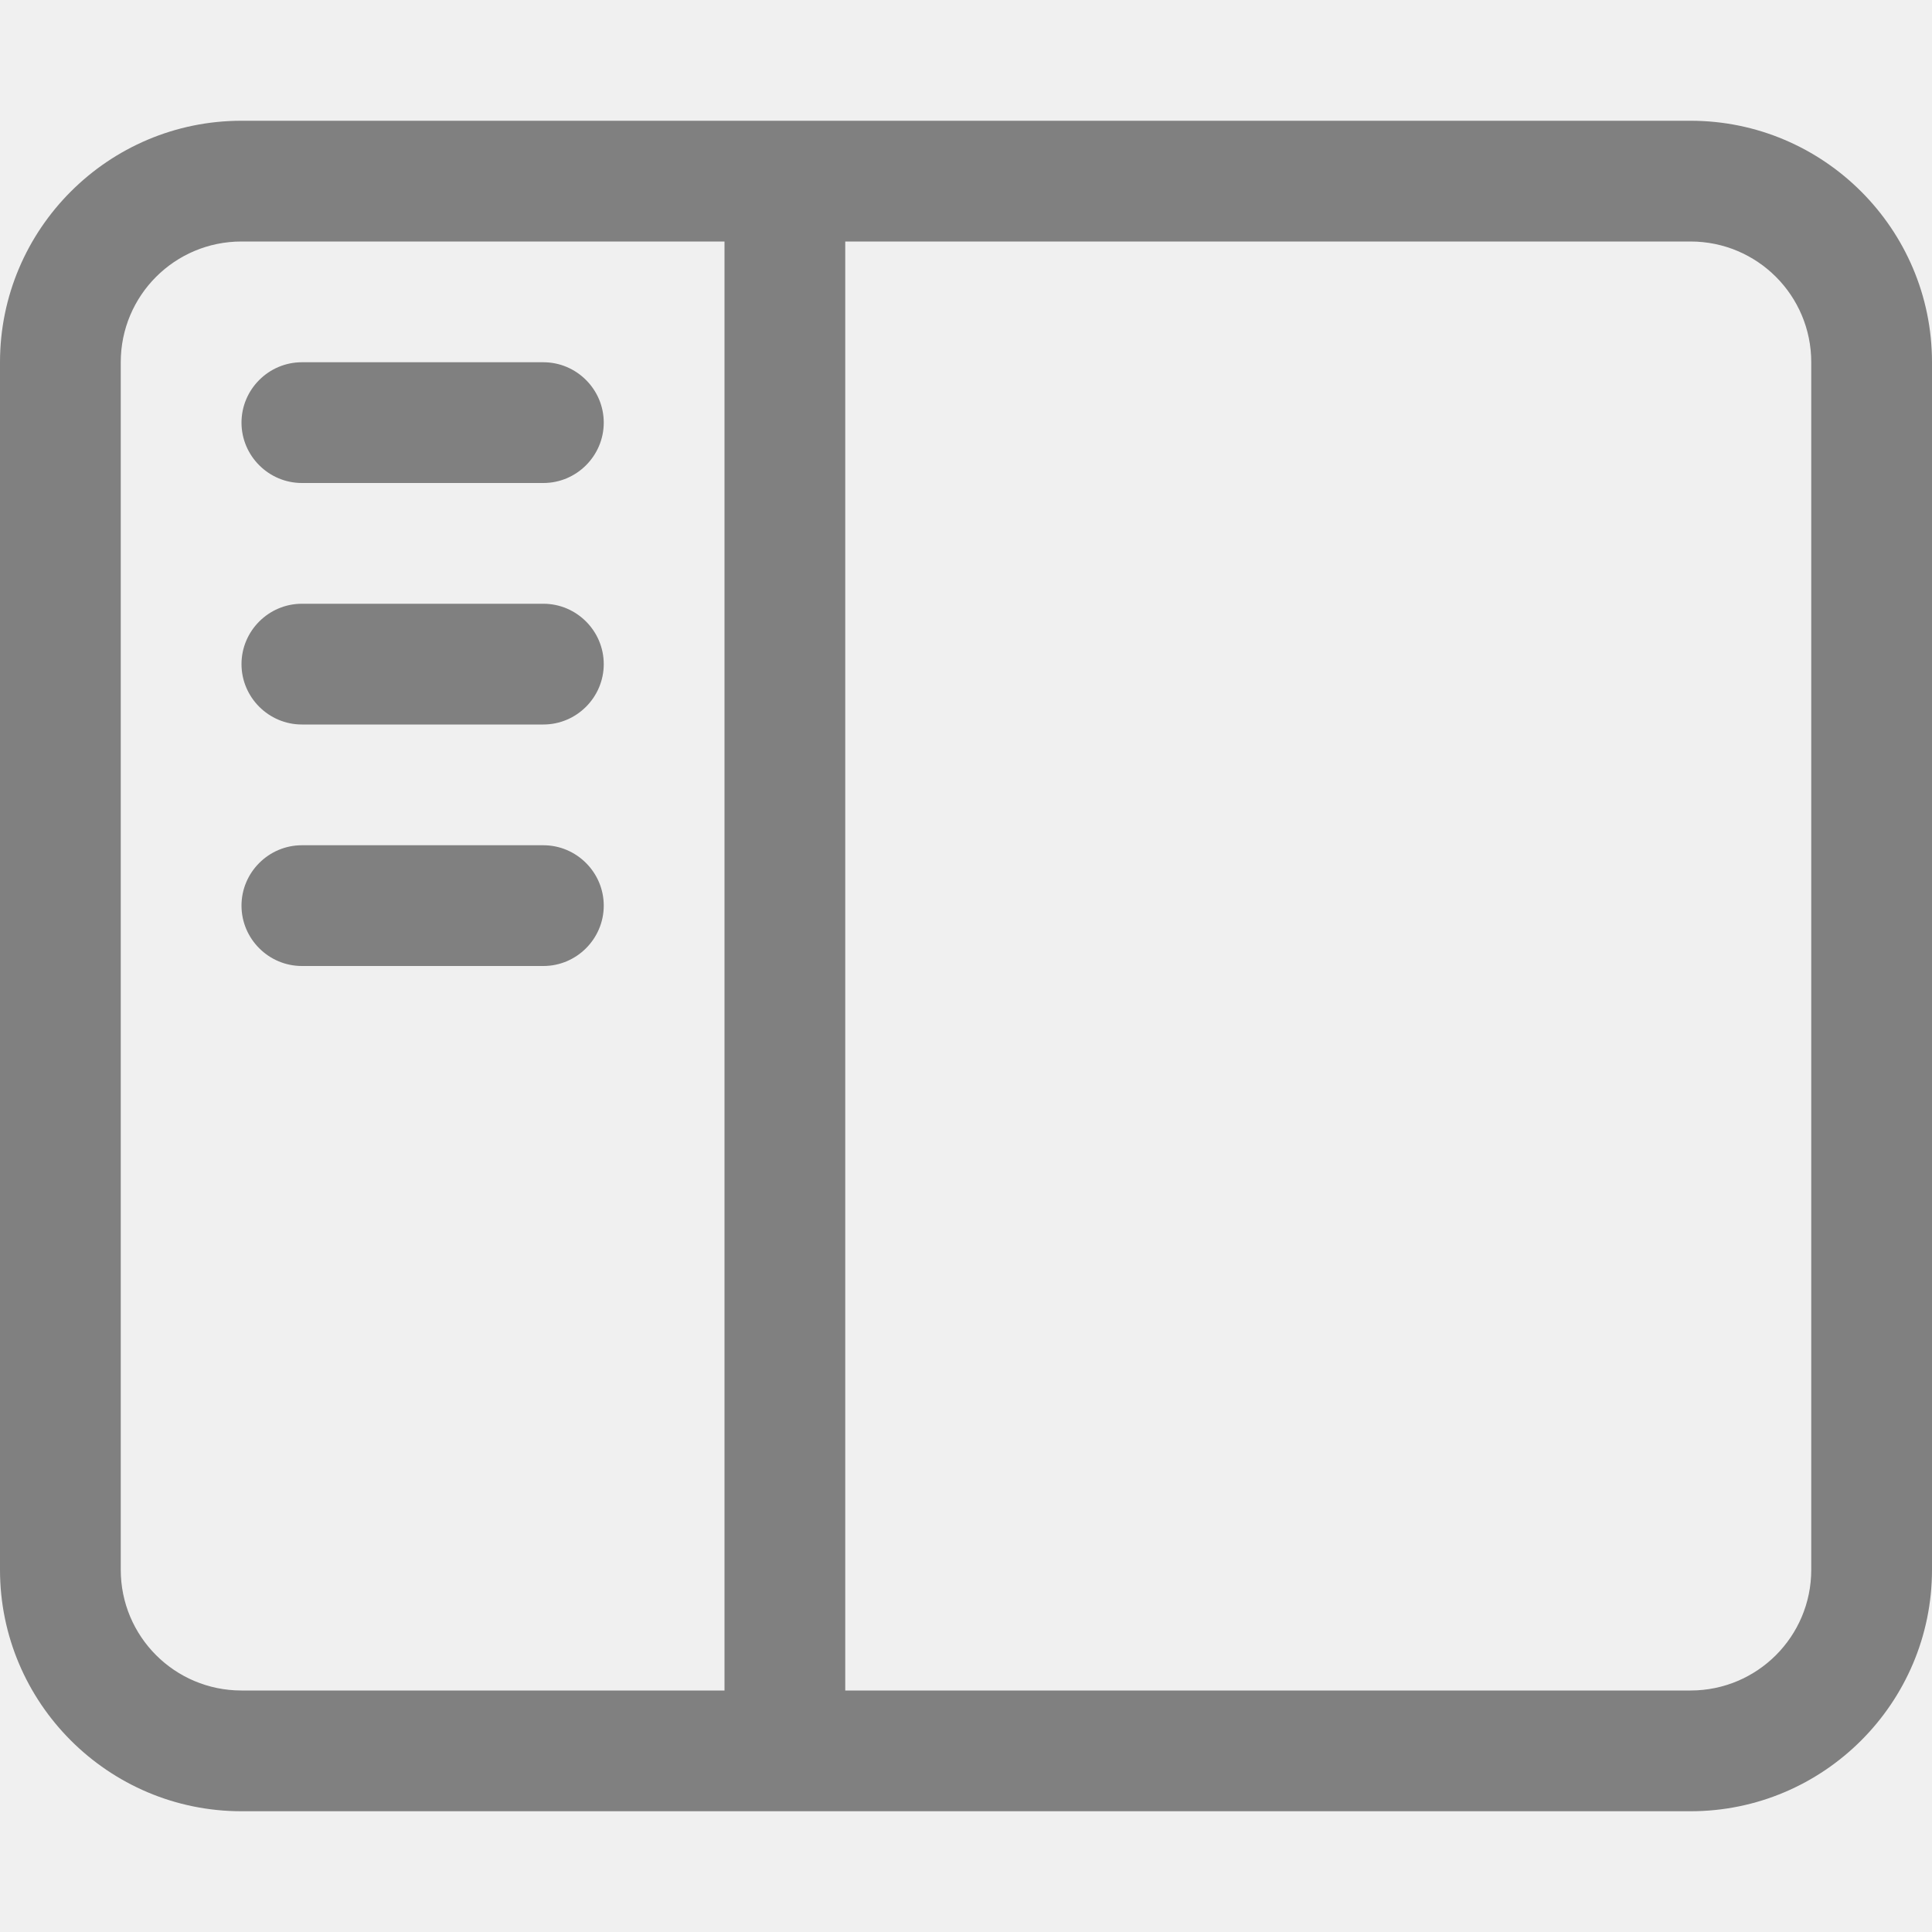
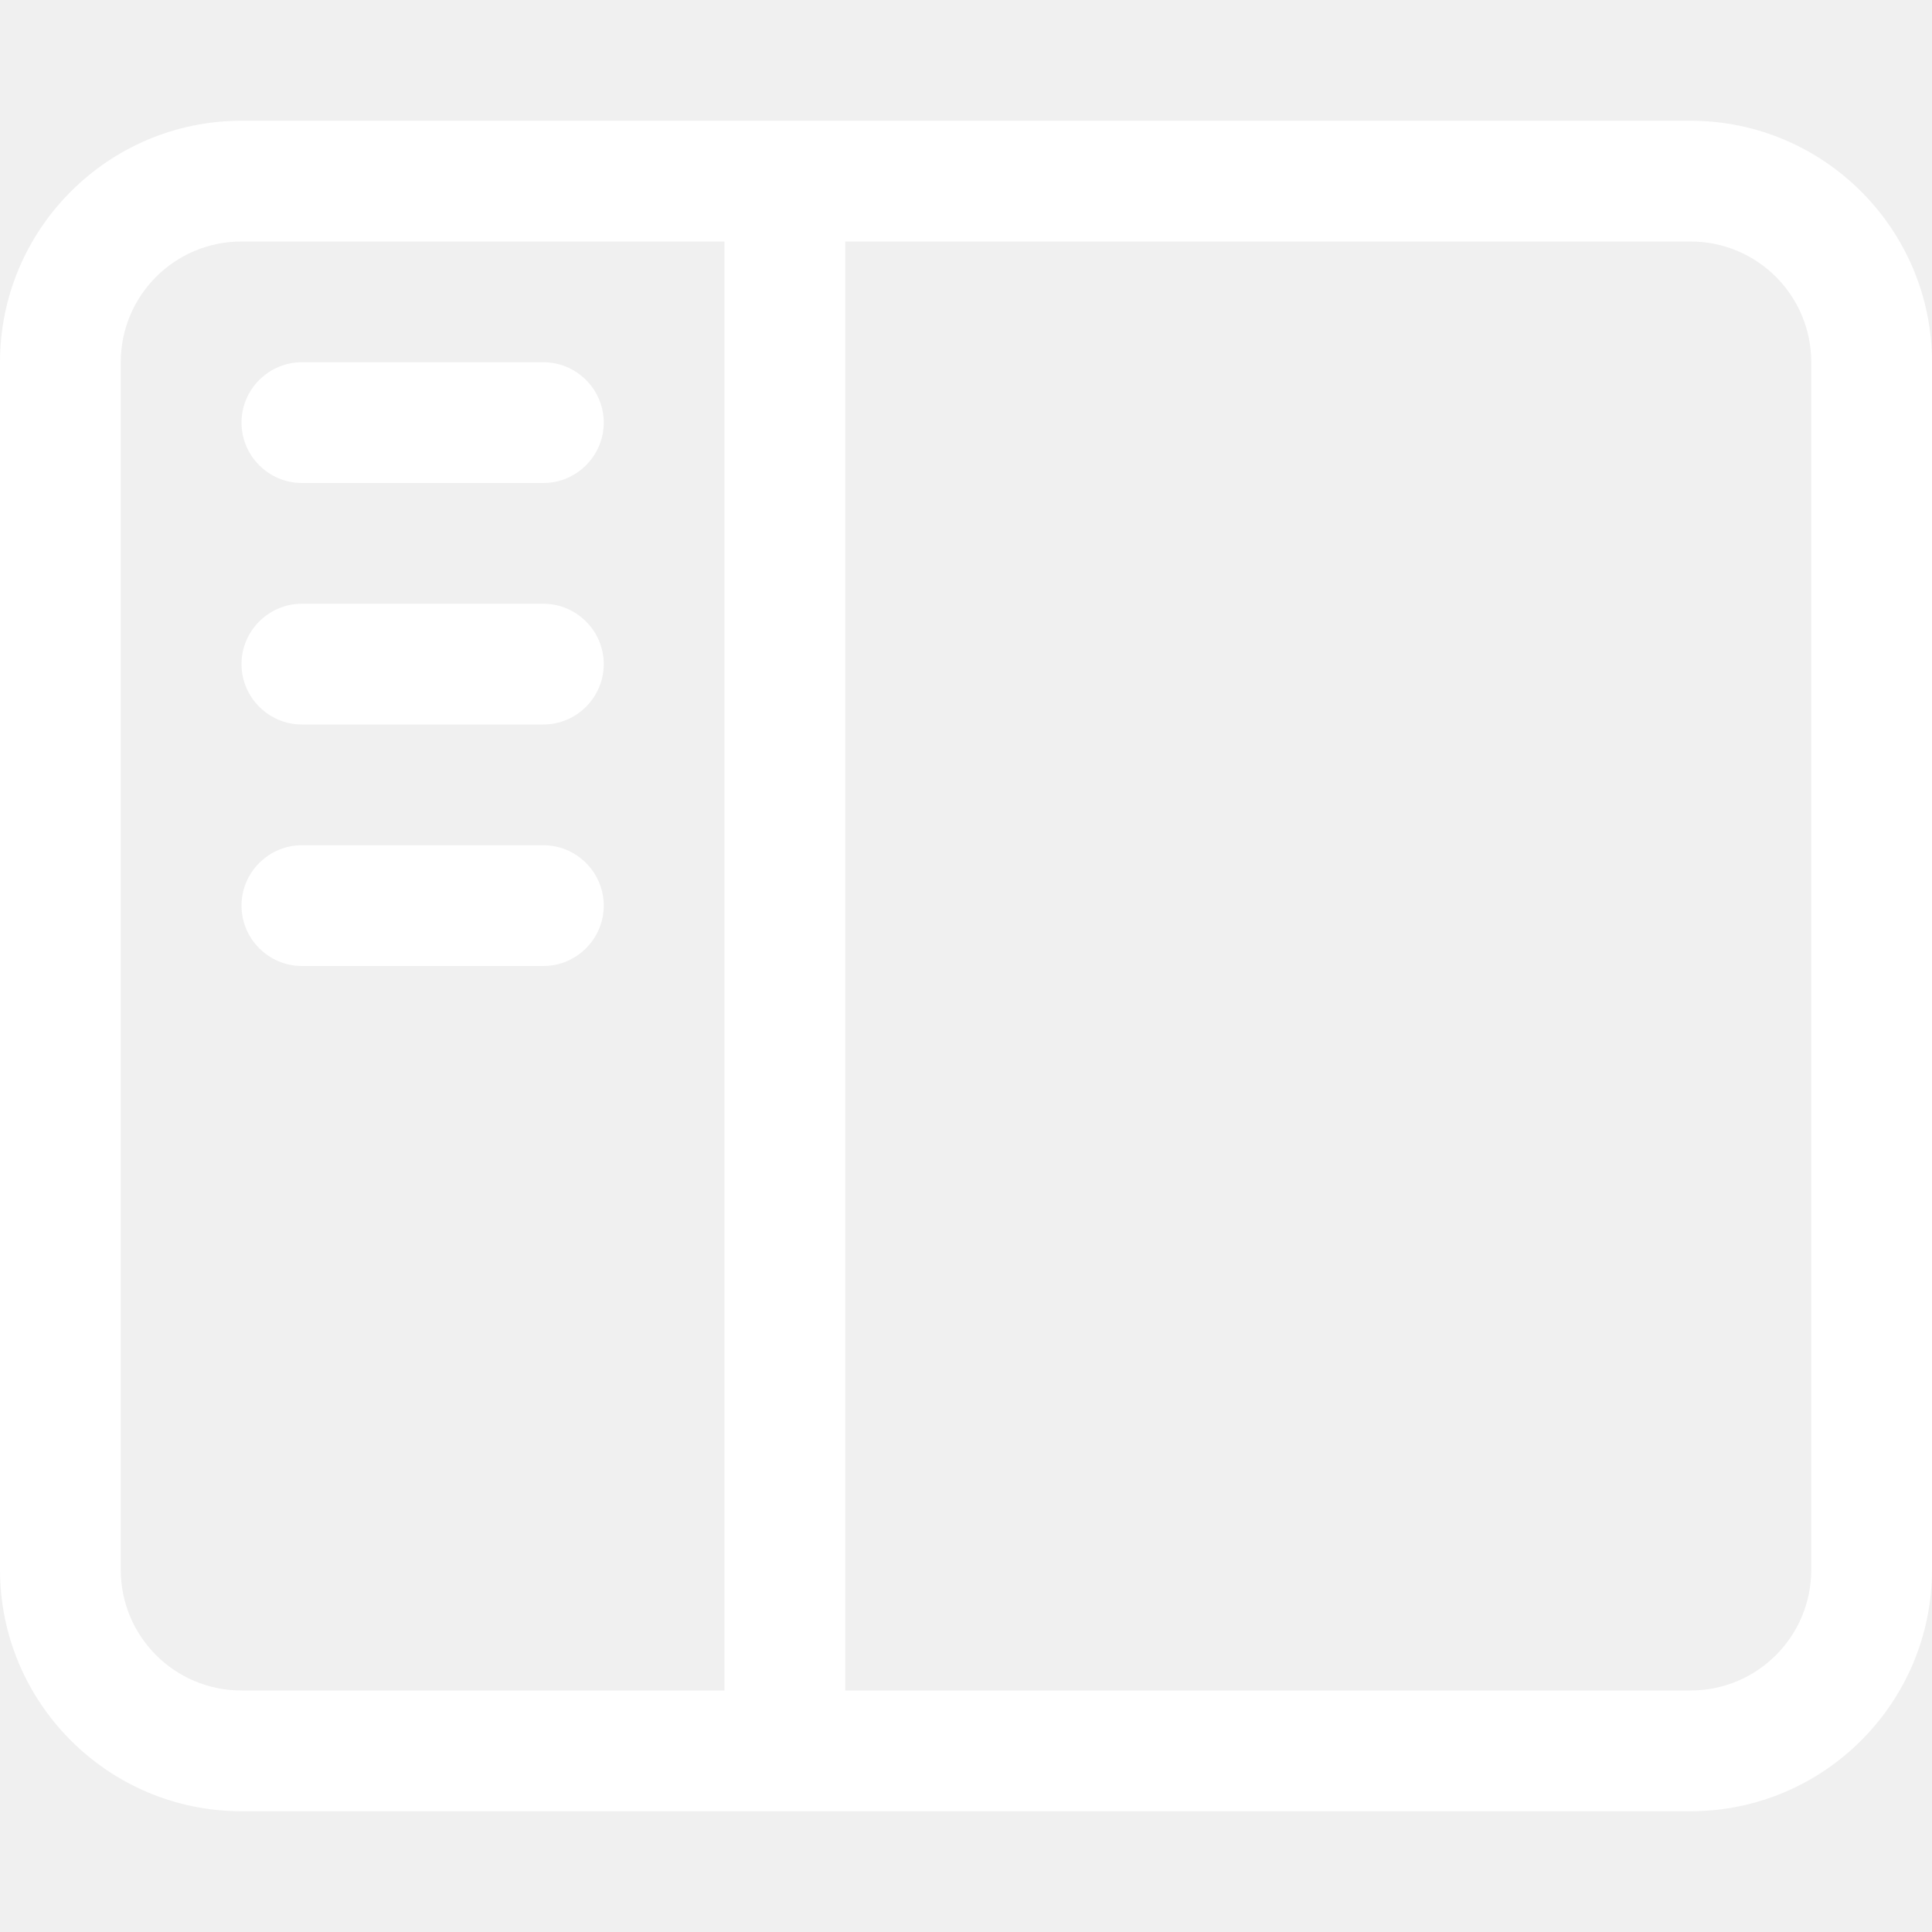
- <svg xmlns="http://www.w3.org/2000/svg" width="16" height="16" viewBox="0 0 16 16" fill="none">
-   <path d="M14 2C14.553 2 15 2.447 15 3V13C15 13.553 14.553 14 14 14H7V2H14ZM2 2H6V14H2C1.447 14 1 13.553 1 13V3C1 2.447 1.447 2 2 2ZM2 1C0.897 1 0 1.897 0 3V13C0 14.103 0.897 15 2 15H14C15.103 15 16 14.103 16 13V3C16 1.897 15.103 1 14 1H2ZM2.5 3C2.225 3 2 3.225 2 3.5C2 3.775 2.225 4 2.5 4H4.5C4.775 4 5 3.775 5 3.5C5 3.225 4.775 3 4.5 3H2.5ZM2 5.5C2 5.775 2.225 6 2.5 6H4.5C4.775 6 5 5.775 5 5.5C5 5.225 4.775 5 4.5 5H2.5C2.225 5 2 5.225 2 5.5ZM2.5 7C2.225 7 2 7.225 2 7.5C2 7.775 2.225 8 2.5 8H4.5C4.775 8 5 7.775 5 7.5C5 7.225 4.775 7 4.5 7H2.5Z" fill="#808080" />
+ <svg xmlns="http://www.w3.org/2000/svg" width="16" height="16" viewBox="0 0 16 16" fill="none" version="1.1" id="svg1">
+   <defs id="defs1" />
+   <path d="M14 2C14.553 2 15 2.447 15 3V13C15 13.553 14.553 14 14 14H7V2H14ZM2 2H6V14H2C1.447 14 1 13.553 1 13V3C1 2.447 1.447 2 2 2ZM2 1C0.897 1 0 1.897 0 3V13C0 14.103 0.897 15 2 15H14C15.103 15 16 14.103 16 13V3C16 1.897 15.103 1 14 1H2ZM2.5 3C2.225 3 2 3.225 2 3.5C2 3.775 2.225 4 2.5 4H4.5C4.775 4 5 3.775 5 3.5C5 3.225 4.775 3 4.5 3H2.5ZM2 5.5C2 5.775 2.225 6 2.5 6H4.5C4.775 6 5 5.775 5 5.5C5 5.225 4.775 5 4.5 5H2.5C2.225 5 2 5.225 2 5.5ZM2.5 7C2.225 7 2 7.225 2 7.5C2 7.775 2.225 8 2.5 8H4.5C4.775 8 5 7.775 5 7.5C5 7.225 4.775 7 4.5 7H2.5Z" fill="#808080" id="path1" style="fill:#ffffff;fill-opacity:1" />
</svg>
